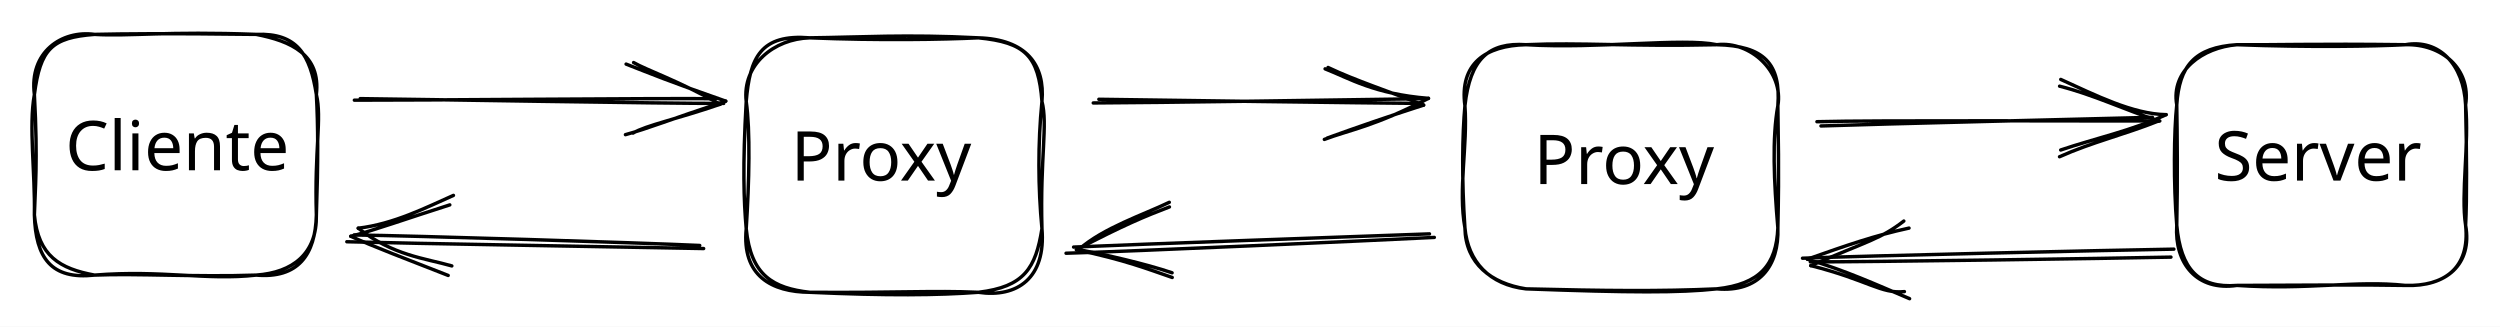
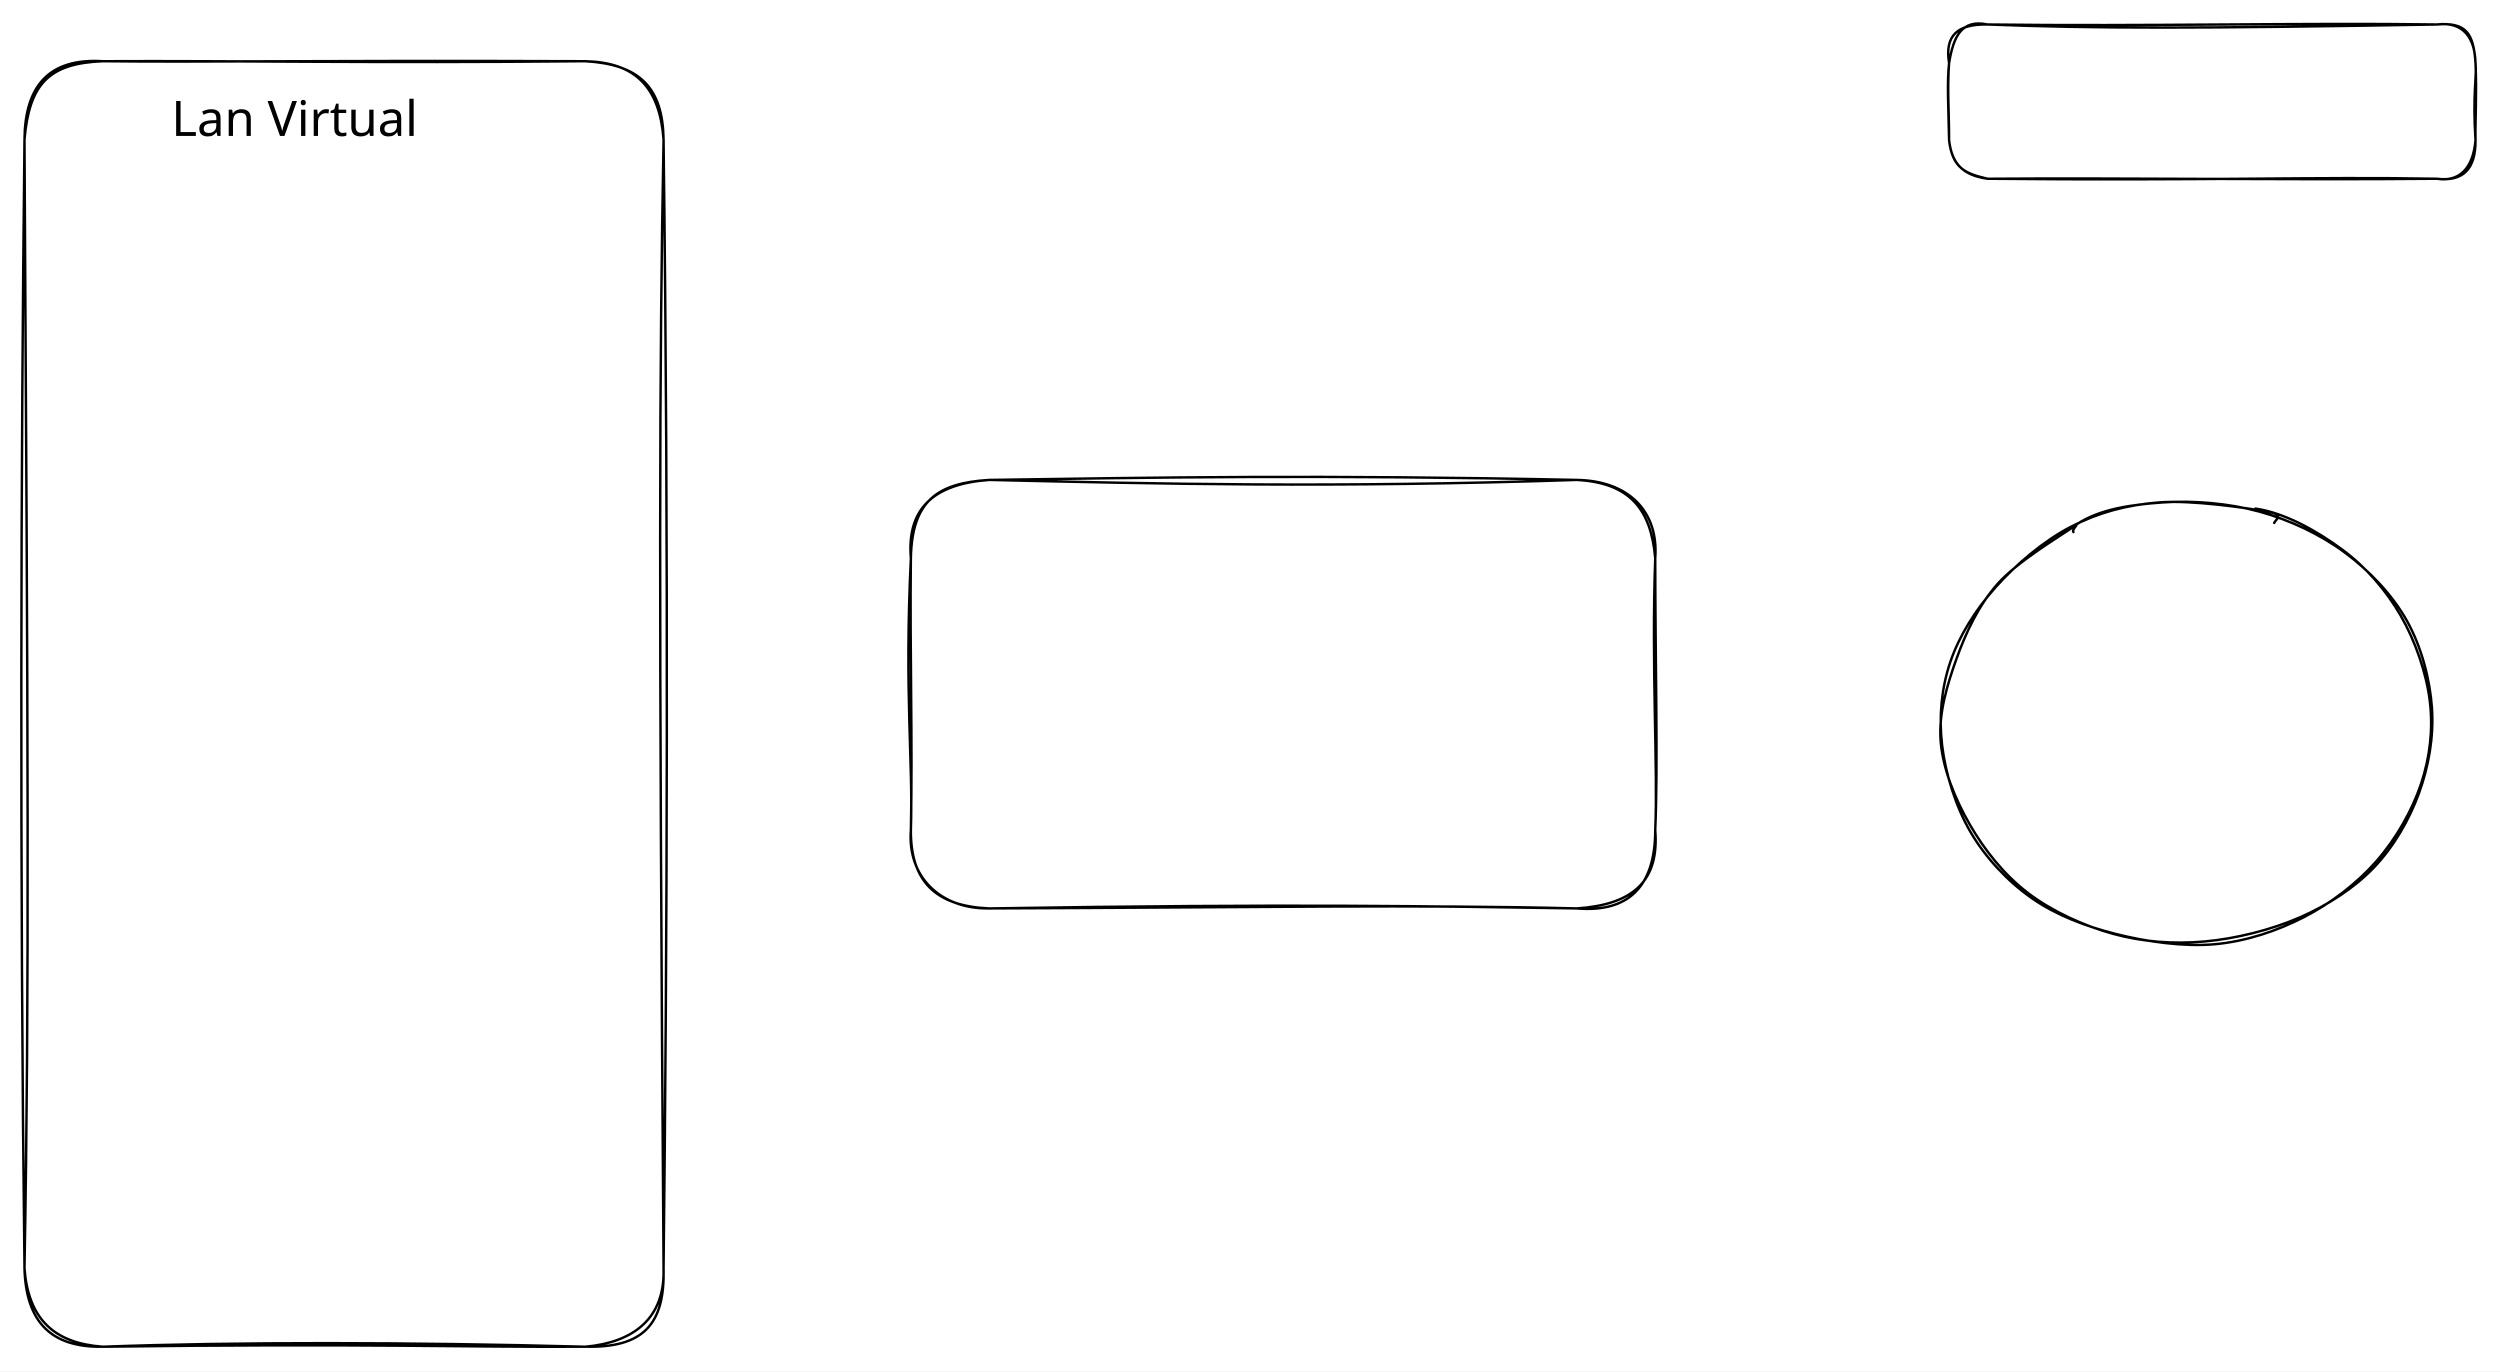
- <svg xmlns="http://www.w3.org/2000/svg" version="1.1" viewBox="0 0 727 95" width="727" height="95">
+ <svg xmlns="http://www.w3.org/2000/svg" version="1.1" viewBox="0 0 1021 560" width="1021" height="560">
  
-   eyJ2ZXJzaW9uIjoiMSIsImVuY29kaW5nIjoiYnN0cmluZyIsImNvbXByZXNzZWQiOnRydWUsImVuY29kZWQiOiJ4nO1aW1faWlx1MDAxMH73V7joa7H7fumb4lx1MDAwNalSqj1eelaXK0KI0ZCkSVx1MDAxNLXL/352XHUwMDAyTTZcdGBAUDyrPCjZl8xk9nxfZob5vba+XolcdTAwMWV8s/J5vWLet1xyx+5cdTAwMDRGv/IxXHUwMDFlvzOD0PZcXDWFkuvQu1xy2snKqyjyw8+fPlx1MDAxOb6/YdnRpefdbLS93mCb6Zg9041CtfBfdb2+/jv5q1x0XG7MdmS4lmMmXHUwMDFikqlMloD5wabnJmIlwFBcdTAwMDCKULrAXHUwMDBlt5W0yOyo2a7hhGY2XHUwMDEzXHUwMDBmVWpcdTAwMDePXHUwMDA3vd1qdG53tjcv2Gnb7KHHTGjXdpzj6MFcdTAwMTk8k9G+ulxyNJXCKPBuzFO7XHUwMDEzXal5mFx1MDAxYk/3hZ6yWbYr8G6tK9dcZsORPZ5vtO3oIVx1MDAxZVx1MDAwMyBcdTAwMWRcdTAwMWTY4PN6NnJcdTAwMWZcdTAwMWKb8fQ63oEgycmueY5cdTAwMTfEsj+A5JNJvzTaN5ZSwe2ka6LAcEPfXGLUkWTr+sOnXHUwMDEycEPqn0zylWlbV5FawjPtQjOxNMRcdTAwMTRDXG4oXHUwMDE06Uws09/vJGf+U7eF21x1MDAxOdrij1x1MDAxM2RugIcjT5n28fqdvPvoLqSdLe19aUTN+0NMT0nYQLXNr1VWT59wxN+MIPD6lXTm6eO0+3KjdfuVu61+325stlp1k9b3nHL3XHUwMDFkfstcZnDrd4yBd0JcdTAwMGVcdTAwMTLvlYBInM47tnujJt1bx8nGvPZN5tBrmsKz4VxiYj5cdEhcdTAwMDQrXVxiY6VxdH6Jzs2DO6OxfXSzRcm+hZv9vVXHXHUwMDEx4SSHI7o8XHUwMDFjsTHAIXngSIJcdTAwMTAmUiOwv7h59r771bDu7dlOw7YsUL9A3c6F3FnAfa+rtPqw5ZPu99qBPD+5q3aPXHUwMDBl4eJwzrl2zMvF+cRcdTAwMTcmh5AqTlx1MDAxN+WBvrf37bq1Vz+v/UCNbi1s9oPr691VXHUwMDA3Olx1MDAxMzhcdTAwMDd0vjSgSzD6wpRjcFx1MDAwZvO4h1x1MDAxOFx1MDAwM0hcdTAwMDSA4C2B/1x1MDAwMoefXG6k06OLXHUwMDFi/+is6zW7UeB/d2pGnbFcdTAwMDXcdzeSbGdcdTAwMWZUvVxiuVx1MDAwNILTQ6uxvVxifV9AKM9cdTAwMDNcdTAwMWZCQTVcdTAwMDd4IfBcdTAwMDfyx4Ce0kmYh0BiRT5cdTAwMTiT0qCf/kZYUdBjXHUwMDA2R0GP0dJAXHUwMDBmXHUwMDAxLcK8gHJCXHUwMDE4YoSJl73d0fMgn+Z+iFxixGdwP81mRlx1MDAxMG3Zbsd2rVHFhvncfomMKvZcdTAwMTavfVx1MDAxYmtZXHUwMDA1XHUwMDFiRFx1MDAxMlx1MDAwNtXbRzCuXkNUaKssw4+VLj6s6XaeV2J6OKopkegggcBcdTAwMTRgQImUgFx1MDAxN5RcdTAwMTBcdTAwMDVcdTAwMWRcdTAwMWMjjGper2dHyrYtz3ajvFxyXHUwMDEzY23G4LwyjU5+Vj2DPpdHsVx1MDAxZt9xlK2zb+uZmydcdTAwMTfp959cdTAwMWbHrtZcXDO5zNav6f9nJlx1MDAxOFx1MDAwMvKDKcFQpqJcdTAwMWLIcJb9PUcw00PDXHUwMDE1JVx1MDAxOJInXHUwMDE4znKyXHUwMDE3STBcdTAwMTlppFx1MDAwNKPx2ZBgoOBcdTAwMDIrX35Dgpk5gZ2VYEpjW1x1MDAxMVxmY1x1MDAxOCnGw1x1MDAxNGFcZpmOhD9cdTAwMDRTXGaZSlx1MDAxMUxpllM6cGVcdTAwMTbOMIFcXFFcZpVFXHUwMDFkQEGH90QwVc03k2uU7XhcdTAwMTnFTIlhXHUwMDA0oFx1MDAwMjNBy8cw04O6XHUwMDE1pVx1MDAxOKpRyiCGWV6lT5ZcdGGgiqpcYpZEqzi+QVxmXHUwMDAzJdRKNW9LMYRcdTAwMTGAXGLHSEpcdTAwMDZcdTAwMTjVoPBcdTAwMDfebD6KmZ5pj1BcZqVCXHUwMDAwhqEkglx1MDAwMj6GYYr2fk9cZiNHXCKY6sJCXHUwMDE4PJlfYi/nSM/Hn+OX6cnzivJcdTAwMGLLV0A5zsleZFxiM6ZcdTAwMDRaqIBCLjmTgmglqbdIkiBcdTAwMTHLjGFKYztJkihVXHUwMDFjXHUwMDAzKGCSXHUwMDAzQbRVXHUwMDAzdMv5+GWGXHUwMDFjSVx0hjAuXHUwMDE5ICag5EVcdTAwMTXed4pU1VxcM/6QRVx1MDAxMVxmkfnBlGCQULmmcvTS/DK9iLai/KJXllx1MDAxM34hedlcdTAwMGKMXzJbTs6QKKVcYnDG3zJDgpAgLXt+W3ZBXHUwMDAyq+BcdTAwMDVcdTAwMGKJKeXxr09lgodS/HImdlx1MDAxYr9cYvfhPzs22zx7NJo4QOP5XHUwMDA1SyCpQFx1MDAwMFx1MDAwM4glRqiYp/F3TTBS6MtcdTAwMTeYIJH8YMovWECOOMXlXHUwMDAzmOnV9Fx1MDAxNSVcdTAwMTghMtRcdTAwMGZcdTAwMDKY5f2yMzaA0eKlXHUwMDAxw3AsuWSMvWmRV72txTKLvKWxXHUwMDFk12AoZlxu34gyXHUwMDA2OILFXHUwMDA0ac5cdTAwMTLMXGb5XHUwMDExXHUwMDE3QqkgKFx1MDAxN1x1MDAwMCExhuP+X/FcdTAwMGLONpTil8i8j8bRXHUwMDBinFxc4kWUXHUwMDEyqixaPn65XHUwMDEzjS9cdTAwMTZxo6uacXCMXHUwMDAyXHUwMDBiPnitrVWnXHUwMDE3VKi/iJzsxdFcdTAwMGKjXHUwMDFiXHUwMDAwy+T1XHUwMDA3VFx1MDAwZUTHkFxy0vpThlxyI1K5tNDrYM+zzYifzkQrXHUwMDEy0PlcdTAwMDKXrudGx/ZjwmxgZHTX6NnOw8hcdTAwMDEl7lx1MDAxONdYXHUwMDFkWymleUE8senYVuybXHUwMDE1x+yOOm1kt1xyJ52OPD+bbStBhu2awX5cdTAwMDGnXmBbtms43ydcdFVPadbTetiGdlx1MDAwNJdGaMaz8biYXHUwMDBmYFx1MDAxM1x1MDAwYlx1MDAxMJgoa0Mqy9c3O9aP01x1MDAwZfx23/yKm1xuKPDyXHUwMDE3OeSrji9cInKdjEvMXHUwMDBmKN6gUEqCXHUwMDEx5lx1MDAxOFx1MDAxMDamMaOIL0642sDpLI2M8+NLcIZeXHUwMDBmX63Au394XXTlRC5cdTAwMTNb2pFcdTAwMTViY46FXG6PefnY+Fx1MDAxMPLz1kV/v9H06idn11s7J/jGX3VwcZDrelwiy2uAmFx1MDAwYlxcRFwiwsVsXcIvXHUwMDAwXHUwMDE3VSHgX3DNXHUwMDA0rql9hZLlXHUwMDA3U4RJXHUwMDAwXHUwMDE5kjP04Vx1MDAwYj/YPjq5YyetXHUwMDFkKzS/tVx1MDAwMsG7q598yux62W2FWd13auO9hEBcdTAwMDAm0Muq5yX6XGKnIFxyQSbZLNnnfLHTxOZ1pM6BXCLBy8dOO5f3JDhDe5tn7Z120DMvjk58a9W9T2Hs1WInXHUwMDA2N5hUuVx0lVx1MDAxMKusT45xxlwivatHkEgyPFNT69z8jjClYpaG6pfx+7FcdTAwMTkot3tdgs/LnInh14blg4rh+8eRsl2KfHUqdmdogEx+5c42+1tFP/nQTT5xz2tcdTAwMDLZXHUwMDE4XHUwMDFkZkIjT2tP/1x1MDAwMVx1MDAxZZomcSJ9
+   eyJ2ZXJzaW9uIjoiMSIsImVuY29kaW5nIjoiYnN0cmluZyIsImNvbXByZXNzZWQiOnRydWUsImVuY29kZWQiOiJ4nNWXbW/aMFx1MDAxMMff8ylcdTAwMTB9u7XxU1x1MDAxMvfdXG7rqMZKJVCfpmkyiVx1MDAwMVx1MDAwZlx1MDAxM2eJaVx1MDAwYlW/+5zAcFx1MDAwMmWCtWhdJFwi5c7mf777+eI8VqrVmp7GvHZcXK3xh4BJXHUwMDExJuy+9i6z3/EkXHUwMDE1KjIumD+napJcdTAwMDT5yKHWcXp8dMTi+HAgdE+p0WGgxvNpXFzyMY90alx1MDAwNn41z9XqY34vXGIlPNAsXHUwMDFhSJ5PyF1WXHUwMDBiQLRqPVdRrlx1MDAwYrBLkEeAS5YjRNowepqHxt1nMuXWXHUwMDEz5lIn5yp+/701uJmdTMfw8qoxaksr21x1MDAxN1J29FTOV8WC4SQpXHUwMDA0lepEjfiVXGL1MFNfsS/npcpkzc5K1GQwjHialuaomFx1MDAwNUJPM5vjLK3zLFx1MDAxY1et5SFLN7IpyGZ43op0XUmVZNJcdTAwMDdOflnxXHUwMDFlXHUwMDBiRlx1MDAwM1x1MDAxM0FcdTAwMTQux+iERWnMXHUwMDEyU1x1MDAxMzvufrEo6NpcdTAwMTCHXFxcZobaXHUwMDE4XHS0XHROeZ5bglx1MDAxMVwiXHUwMDBlpjawTCU+XHUwMDBi8zJ/Ky4+XG5cdTAwMTeL/113W3m0sDzZeLPxXHUwMDFmXHUwMDBixNi/msQhm1x1MDAxN1x1MDAxNriU+lx1MDAwMGFcdTAwMDdCXGaXfimikXFGXHUwMDEzKa1NXHUwMDA1I8tCpaC1XHUwMDFihFx1MDAxOGxiXHUwMDEwOohi4Do+2ppB32Vcclx1MDAxMP5op+xLPL0gt51e0J29dVx1MDAwNlx0JSVcdTAwMDYh9vdcdTAwMDYhcvA6hMBbg1x1MDAxMCDHXHUwMDA3XHUwMDE0+Fx1MDAxNPxTXG6p+b1cdTAwMTaFXFxKXHUwMDExp88zSDf2Qd+DXGJcdTAwMTBcdTAwMDd5WzN4euZe3sBx/a5cdTAwMWJeNFotiXm7XHLfOoPAXHUwMDAxblx1MDAxOUKyx05YXGLHQuiDNVxifUJ8hIs98m8ghC+DXHUwMDEwYIjIa0H4x1boelx1MDAxYjF0s63oU3f7VtjToWDnSfe6ya+bk583oPc55P9cdTAwMDGGtIShXHUwMDBi90chIOtcdTAwMTRcdTAwMTZcdTAwMTK8gFx1MDAxMLs+QT5cdTAwMDEvY/CFjVx1MDAxMHpcdTAwMTi92utY81x1MDAwN/3scXAjfj6kmGBn+7Og88lv1zvN257bb9W51MFpe/b2z4K0fFx1MDAxNqT7Y1x1MDAwZjj0XHUwMDEwXCLqm+5cdTAwMDZhXHUwMDA2l7uO4vrJXHUwMDEwOlx1MDAwNHuUUGeXl3KJkp2gw4h6aFx1MDAwN+hseVWkO2I2P8OVrKdsLOS0VKGcRpOvXHUwMDE2i6qXXCLRXHUwMDEzVlx1MDAwMCVzfpBikOFZk7xf5lZcdTAwMGLzXHUwMDE1tXRrXHUwMDE1W29gxJiIeHJcdTAwMTauXHUwMDA2rVx1MDAxMjFcdTAwMTBcdTAwMTGT3T9cdJvV8uby1XRYqEWPpTzz5u+n+T4z9zyPNfOR1tEmi8tcdTAwMTZg6iPCRSpsXHUwMDEwtTvB70/WkTno51etsti72T7heT95qjz9XHUwMDAyQ1x1MDAwNZZtIn0=
  <defs>
    <style class="style-fonts">
      @font-face {
        font-family: "Virgil";
        src: url("https://unpkg.com/@excalidraw/excalidraw@0.15.3/dist/excalidraw-assets/Virgil.woff2");
      }
      @font-face {
        font-family: "Cascadia";
        src: url("https://unpkg.com/@excalidraw/excalidraw@0.15.3/dist/excalidraw-assets/Cascadia.woff2");
      }
    </style>
  </defs>
-   <rect x="0" y="0" width="727" height="95" fill="#ffffff" />
-   <g stroke-linecap="round" transform="translate(10 10) rotate(0 41 35)">
-     <path d="M17.5 0 M17.5 0 C27.53 0.61, 38.57 -0.97, 64.5 0 M17.5 0 C26.19 -0.18, 37.4 -0.34, 64.5 0 M64.5 0 C76.45 -0.48, 80.19 5.89, 82 17.5 M64.5 0 C74.6 1.96, 83.32 5.83, 82 17.5 M82 17.5 C83.66 24.28, 81.41 33.66, 82 52.5 M82 17.5 C82.49 26.43, 82.54 37.12, 82 52.5 M82 52.5 C82.21 63.77, 75.15 69.25, 64.5 70 M82 52.5 C81.72 64.15, 76.67 71.04, 64.5 70 M64.5 70 C50.03 71.63, 37.32 68.43, 17.5 70 M64.5 70 C46.98 70.61, 29.77 69.47, 17.5 70 M17.5 70 C4.86 71.38, 0.36 65.01, 0 52.5 M17.5 70 C7.48 68.15, 1.1 64.49, 0 52.5 M0 52.5 C0.23 39.99, -1.69 26.76, 0 17.5 M0 52.5 C0.18 45.6, 1.06 37, 0 17.5 M0 17.5 C1.69 4.27, 5.04 0.92, 17.5 0 M0 17.5 C-1.57 5.13, 7.94 -1.3, 17.5 0" stroke="#000000" stroke-width="1" fill="none" />
+   <rect x="0" y="0" width="1021" height="560" fill="#ffffff" />
+   <g stroke-linecap="round" transform="translate(10 25) rotate(0 130.5 262.5)">
+     <path d="M32 0 M32 0 C88.01 -0.28, 140.33 0.87, 229 0 M32 0 C74.14 0.49, 114.87 -0.42, 229 0 M229 0 C251.22 1.24, 260.7 10.72, 261 32 M229 0 C249.37 0.41, 259.39 10.5, 261 32 M261 32 C263.1 198.33, 262.45 365.33, 261 493 M261 32 C259.27 124.78, 259.02 218.01, 261 493 M261 493 C261.66 513.36, 248.78 523.28, 229 525 M261 493 C261.61 516.06, 252.59 525.53, 229 525 M229 525 C181.82 525.29, 138.98 523.58, 32 525 M229 525 C157.51 523.11, 85.78 523, 32 525 M32 525 C11.97 523.59, 1.56 513.53, 0 493 M32 525 C10.98 525.41, 0.58 514.99, 0 493 M0 493 C-1.95 329.45, -1.48 165.08, 0 32 M0 493 C2.03 380.93, 1.38 269.7, 0 32 M0 32 C1.96 9.72, 9.46 0.87, 32 0 M0 32 C0.17 10.06, 10.02 -1.35, 32 0" stroke="#000000" stroke-width="1" fill="none" />
  </g>
-   <g stroke-linecap="round" transform="translate(217 11) rotate(0 43 37)">
-     <path d="M18.5 0 M18.5 0 C32.96 -0.16, 46.6 -1.08, 67.5 0 M18.5 0 C38.66 0.82, 57.2 0.49, 67.5 0 M67.5 0 C81.14 1.33, 85.01 5.19, 86 18.5 M67.5 0 C81.42 0.41, 86.96 7.82, 86 18.5 M86 18.5 C87.75 25.24, 85.44 34.73, 86 55.5 M86 18.5 C84.79 30.74, 84.85 43.53, 86 55.5 M86 55.5 C87.2 69.8, 78.84 75.69, 67.5 74 M86 55.5 C84.2 66.92, 80.89 72.43, 67.5 74 M67.5 74 C56.04 74.86, 40.83 75.02, 18.5 74 M67.5 74 C54.38 73.43, 43.84 74.18, 18.5 74 M18.5 74 C7.89 72.81, 1.33 69.15, 0 55.5 M18.5 74 C7.33 73.92, -1.3 69.21, 0 55.5 M0 55.5 C-0.72 47.21, -1.06 37.4, 0 18.5 M0 55.5 C0.88 41.92, 1.21 26.98, 0 18.5 M0 18.5 C-1.21 7.84, 8.07 0.28, 18.5 0 M0 18.5 C1.06 5.72, 4.14 -1.16, 18.5 0" stroke="#000000" stroke-width="1" fill="none" />
+   <g stroke-linecap="round" transform="translate(372 196) rotate(0 152 87.5)">
+     <path d="M32 0 M32 0 C100.73 1.59, 172.03 3.32, 272 0 M32 0 C99.41 -0.99, 167.39 -2.2, 272 0 M272 0 C293.83 1.19, 302.26 12.15, 304 32 M272 0 C293.11 0.33, 305.48 12.85, 304 32 M304 32 C302.38 76.07, 305.14 118.06, 304 143 M304 32 C304.03 74.66, 305.16 116.46, 304 143 M304 143 C303.98 166.27, 292.89 176.8, 272 175 M304 143 C305.68 163.55, 295.3 173.44, 272 175 M272 175 C206.99 173.36, 143.4 174.61, 32 175 M272 175 C214.4 174.13, 156.73 172.99, 32 175 M32 175 C9.79 174.07, -0.14 163.68, 0 143 M32 175 C12.4 175.34, -1.55 162.28, 0 143 M0 143 C0.95 114.95, -2.69 87.59, 0 32 M0 143 C0.77 106.09, -0.46 70.78, 0 32 M0 32 C0.45 8.69, 10.62 1.26, 32 0 M0 32 C-1.67 12.38, 8.48 1.7, 32 0" stroke="#000000" stroke-width="1" fill="none" />
  </g>
-   <g stroke-linecap="round" transform="translate(426 13) rotate(0 45.5 35.5)">
-     <path d="M17.75 0 M17.75 0 C38.77 1.27, 63.33 -2.09, 73.25 0 M17.75 0 C33.87 -0.72, 47.57 0.59, 73.25 0 M73.25 0 C86.98 0.28, 91.92 5.53, 91 17.75 M73.25 0 C83.06 -1.16, 92.71 7.87, 91 17.75 M91 17.75 C89.3 27.22, 89.85 39.76, 91 53.25 M91 17.75 C91.06 26.6, 91.43 34.68, 91 53.25 M91 53.25 C91.41 64.44, 85.45 72.07, 73.25 71 M91 53.25 C90.57 63.98, 85.8 69.64, 73.25 71 M73.25 71 C62.5 72.18, 48.06 72.12, 17.75 71 M73.25 71 C56.87 71.74, 40.6 71.56, 17.75 71 M17.75 71 C7.17 69.82, 0.85 63.11, 0 53.25 M17.75 71 C7.69 69.41, 0.17 63.7, 0 53.25 M0 53.25 C-2.04 42.1, 0.84 29.43, 0 17.75 M0 53.25 C-0.98 39.16, -0.75 26, 0 17.75 M0 17.75 C-1.65 5.54, 5.99 0.24, 17.75 0 M0 17.75 C1.49 4.09, 6.93 -0.72, 17.75 0" stroke="#000000" stroke-width="1" fill="none" />
+   <g stroke-linecap="round" transform="translate(793 205) rotate(0 100 90.5)">
+     <path d="M128.11 2.7 C140.44 4.49, 153.57 12.09, 163.45 19.36 C173.33 26.64, 181.41 36.01, 187.39 46.34 C193.37 56.67, 197.94 69.88, 199.33 81.35 C200.72 92.82, 199.37 104.25, 195.74 115.15 C192.1 126.05, 185.46 137.67, 177.5 146.74 C169.54 155.8, 158.95 163.91, 147.96 169.55 C136.97 175.2, 124.34 179.46, 111.56 180.62 C98.78 181.77, 83.73 179.6, 71.27 176.47 C58.81 173.34, 46.71 168.76, 36.79 161.82 C26.88 154.89, 17.9 145.29, 11.8 134.88 C5.69 124.47, 1.54 110.96, 0.16 99.37 C-1.22 87.78, -0.14 76.11, 3.51 65.34 C7.16 54.57, 13.85 43.97, 22.05 34.77 C30.26 25.57, 41.62 15.91, 52.73 10.14 C63.84 4.38, 75.42 1.22, 88.73 0.18 C102.03 -0.87, 124.71 2.47, 132.55 3.87 C140.4 5.27, 136.48 6.86, 135.78 8.57 M54.99 9.22 C64.64 2.75, 77.82 1.07, 90.28 0.19 C102.75 -0.69, 117.4 0.54, 129.79 3.96 C142.19 7.38, 154.63 13.26, 164.66 20.69 C174.69 28.11, 184.05 37.94, 189.97 48.51 C195.9 59.09, 199.4 72.37, 200.21 84.12 C201.03 95.87, 198.86 108.12, 194.89 119 C190.92 129.88, 184.54 140.93, 176.41 149.39 C168.27 157.84, 157.6 164.71, 146.08 169.73 C134.57 174.74, 120 178.39, 107.32 179.5 C94.64 180.61, 82.01 179.69, 69.99 176.39 C57.97 173.09, 44.94 167.11, 35.19 159.67 C25.43 152.22, 17.39 142.03, 11.45 131.71 C5.51 121.39, 0.45 109.06, -0.44 97.76 C-1.34 86.46, 2.22 74.63, 6.08 63.92 C9.95 53.21, 14.99 42.35, 22.76 33.52 C30.53 24.68, 47.51 14.45, 52.68 10.92 C57.86 7.39, 52.76 11.16, 53.79 12.32" stroke="#000000" stroke-width="1" fill="none" />
  </g>
-   <g stroke-linecap="round">
-     <g transform="translate(104 28) rotate(0 52.5 0.5)">
-       <path d="M-0.95 1.13 C16.57 1.19, 86.69 0.52, 104.18 0.7 M0.75 0.68 C18.73 0.88, 88.85 2.12, 106.45 2.08" stroke="#000000" stroke-width="1" fill="none" />
-     </g>
-     <g transform="translate(104 28) rotate(0 52.5 0.5)">
-       <path d="M80.06 10.71 C83.92 8.41, 92.68 6.7, 105.43 2.31 M77.88 11.16 C84.79 9.27, 90.3 6.93, 107.04 1.41" stroke="#000000" stroke-width="1" fill="none" />
-     </g>
-     <g transform="translate(104 28) rotate(0 52.5 0.5)">
-       <path d="M80.25 -9.81 C84.13 -7.57, 92.85 -4.72, 105.43 2.31 M78.07 -9.36 C85.14 -6.61, 90.6 -4.31, 107.04 1.41" stroke="#000000" stroke-width="1" fill="none" />
-     </g>
+   <g stroke-linecap="round" transform="translate(796 10) rotate(0 107.5 31.5)">
+     <path d="M15.75 0 M15.75 0 C79.79 0.83, 144.54 -0.8, 199.25 0 M15.75 0 C59.55 1.71, 101.04 1.68, 199.25 0 M199.25 0 C210.32 -1.38, 214.75 5.85, 215 15.75 M199.25 0 C211.36 -1.05, 214.21 3.81, 215 15.75 M215 15.75 C215.61 20.93, 213.76 28.48, 215 47.25 M215 15.75 C215.59 28.67, 214.82 39.4, 215 47.25 M215 47.25 C215.12 58.99, 209.93 64.3, 199.25 63 M215 47.25 C213.99 59.04, 208.17 64.42, 199.25 63 M199.25 63 C150.16 62.09, 104.12 63.88, 15.75 63 M199.25 63 C136.22 63.59, 72.39 62.57, 15.75 63 M15.75 63 C5.45 61.59, 1.1 56.68, 0 47.25 M15.75 63 C6.81 60.9, 1.37 58.92, 0 47.25 M0 47.25 C-0.25 33.37, -0.89 24.12, 0 15.75 M0 47.25 C0.06 36.02, -0.8 27.15, 0 15.75 M0 15.75 C-1.83 4.47, 3.4 -0.23, 15.75 0 M0 15.75 C1.8 4.87, 5.09 -2.22, 15.75 0" stroke="#000000" stroke-width="1" fill="none" />
  </g>
-   <mask />
-   <g stroke-linecap="round">
-     <g transform="translate(204 72) rotate(0 -51 -1)">
-       <path d="M0.62 0.28 C-16.53 -0.08, -85.91 -1.21, -103.14 -1.7 M-0.52 -0.62 C-17.28 -1.4, -84.41 -3.48, -101.03 -3.67" stroke="#000000" stroke-width="1" fill="none" />
-     </g>
-     <g transform="translate(204 72) rotate(0 -51 -1)">
-       <path d="M-72.14 -15.18 C-79.95 -11.72, -89.51 -6.84, -99.82 -5.64 M-73.2 -12.42 C-84.81 -8.74, -96 -4.76, -101.99 -3.29" stroke="#000000" stroke-width="1" fill="none" />
-     </g>
-     <g transform="translate(204 72) rotate(0 -51 -1)">
-       <path d="M-72.61 5.33 C-80.37 3.11, -89.8 2.3, -99.82 -5.64 M-73.67 8.1 C-85.09 3.62, -96.09 -0.55, -101.99 -3.29" stroke="#000000" stroke-width="1" fill="none" />
-     </g>
-   </g>
-   <mask />
-   <g stroke-linecap="round">
-     <g transform="translate(319 30) rotate(0 47.5 -0.5)">
-       <path d="M-1.08 -0.06 C14.87 -0.09, 79.27 -1.06, 95.3 -1.3 M0.55 -1.13 C16.4 -0.9, 78.88 -0.03, 94.52 0.08" stroke="#000000" stroke-width="1" fill="none" />
-     </g>
-     <g transform="translate(319 30) rotate(0 47.5 -0.5)">
-       <path d="M66.12 10.54 C73.43 7.77, 80.68 6.79, 96.4 -1.4 M66.97 10.14 C74.96 7.24, 85.03 3.75, 94.99 0.56" stroke="#000000" stroke-width="1" fill="none" />
-     </g>
-     <g transform="translate(319 30) rotate(0 47.5 -0.5)">
-       <path d="M66.34 -9.98 C73.41 -7.22, 80.6 -2.66, 96.4 -1.4 M67.19 -10.38 C75.17 -6.57, 85.16 -3.35, 94.99 0.56" stroke="#000000" stroke-width="1" fill="none" />
-     </g>
-   </g>
-   <mask />
-   <g stroke-linecap="round">
-     <g transform="translate(417 69) rotate(0 -53 2)">
-       <path d="M0.1 0.04 C-17.75 0.94, -89.16 4.15, -106.99 4.64 M-1.31 -0.99 C-18.8 -0.37, -87.6 2.07, -104.8 2.85" stroke="#000000" stroke-width="1" fill="none" />
-     </g>
-     <g transform="translate(417 69) rotate(0 -53 2)">
-       <path d="M-76.97 -10.17 C-84.67 -6.47, -96.14 -2.75, -103.31 3.57 M-76.93 -8.82 C-83.94 -6.14, -90.15 -3.6, -103.97 3.63" stroke="#000000" stroke-width="1" fill="none" />
-     </g>
-     <g transform="translate(417 69) rotate(0 -53 2)">
-       <path d="M-76.16 10.33 C-83.97 7.67, -95.7 5.03, -103.31 3.57 M-76.12 11.69 C-83.28 9.24, -89.69 6.64, -103.97 3.63" stroke="#000000" stroke-width="1" fill="none" />
-     </g>
-   </g>
-   <mask />
-   <g stroke-linecap="round">
-     <g transform="translate(529 37) rotate(0 49 -1)">
-       <path d="M0.54 -0.37 C16.53 -0.93, 80.79 -2.48, 96.92 -2.89 M-0.63 -1.61 C15.62 -2.08, 82.92 -1.77, 99.07 -1.82" stroke="#000000" stroke-width="1" fill="none" />
-     </g>
-     <g transform="translate(529 37) rotate(0 49 -1)">
-       <path d="M70.25 6.62 C80.19 3.25, 91.14 0.94, 100.9 -3.66 M69.91 8.58 C79.33 4.35, 88.72 2.17, 98.73 -1.83" stroke="#000000" stroke-width="1" fill="none" />
-     </g>
-     <g transform="translate(529 37) rotate(0 49 -1)">
-       <path d="M70.27 -13.9 C80.27 -9.38, 91.22 -3.8, 100.9 -3.66 M69.93 -11.94 C79.54 -9.53, 88.92 -5.07, 98.73 -1.83" stroke="#000000" stroke-width="1" fill="none" />
-     </g>
-   </g>
-   <mask />
-   <g stroke-linecap="round">
-     <g transform="translate(631 73) rotate(0 -53 1.5)">
-       <path d="M1.16 -0.55 C-16.49 -0.27, -89.09 1.39, -106.83 2.09 M0.31 1.77 C-16.87 2.14, -86.9 3.17, -104.55 3.16" stroke="#000000" stroke-width="1" fill="none" />
-     </g>
-     <g transform="translate(631 73) rotate(0 -53 1.5)">
-       <path d="M-77.37 -8.72 C-84.12 -3.5, -87.69 -2.98, -104.42 4.24 M-75.86 -6.67 C-85.93 -4.49, -93.92 -1.68, -105.42 2.37" stroke="#000000" stroke-width="1" fill="none" />
-     </g>
-     <g transform="translate(631 73) rotate(0 -53 1.5)">
-       <path d="M-77.2 11.8 C-84.06 12.5, -87.67 8.5, -104.42 4.24 M-75.69 13.86 C-85.97 9.51, -94.01 5.81, -105.42 2.37" stroke="#000000" stroke-width="1" fill="none" />
-     </g>
-   </g>
-   <mask />
-   <g transform="translate(19 34) rotate(0 32.51997 12.5)">
-     <text x="0" y="0" font-family="Virgil, Segoe UI Emoji" font-size="20px" fill="#000000" text-anchor="start" style="white-space: pre;" direction="ltr" dominant-baseline="text-before-edge">Cliente</text>
-   </g>
-   <g transform="translate(230 37) rotate(0 26.75997 12.5)">
-     <text x="0" y="0" font-family="Virgil, Segoe UI Emoji" font-size="20px" fill="#000000" text-anchor="start" style="white-space: pre;" direction="ltr" dominant-baseline="text-before-edge">Proxy</text>
-   </g>
-   <g transform="translate(446 38) rotate(0 26.75997 12.5)">
-     <text x="0" y="0" font-family="Virgil, Segoe UI Emoji" font-size="20px" fill="#000000" text-anchor="start" style="white-space: pre;" direction="ltr" dominant-baseline="text-before-edge">Proxy</text>
-   </g>
-   <g stroke-linecap="round" transform="translate(633 13) rotate(0 42 35)">
-     <path d="M17.5 0 M17.5 0 C38.61 0.81, 57.41 0.47, 66.5 0 M17.5 0 C27.7 0.12, 40.1 -0.33, 66.5 0 M66.5 0 C76.25 -1.74, 83.44 5.69, 84 17.5 M66.5 0 C77.13 -0.3, 85.61 7.08, 84 17.5 M84 17.5 C85.09 28.77, 82.58 43.4, 84 52.5 M84 17.5 C84.32 31.47, 84.41 44.59, 84 52.5 M84 52.5 C85.37 65.23, 77.46 70.33, 66.5 70 M84 52.5 C86.04 63.83, 78.38 70.48, 66.5 70 M66.5 70 C51.81 68.44, 38.44 71.42, 17.5 70 M66.5 70 C53.79 69.76, 40.94 69.93, 17.5 70 M17.5 70 C6.35 70.88, 1.14 65.28, 0 52.5 M17.5 70 C5.92 71.71, -0.71 63.71, 0 52.5 M0 52.5 C-0.98 40.46, -0.82 25.1, 0 17.5 M0 52.5 C0.29 39.69, 0.14 25.67, 0 17.5 M0 17.5 C-1.75 7.53, 7.54 0.79, 17.5 0 M0 17.5 C0.73 6.21, 5.11 0.79, 17.5 0" stroke="#000000" stroke-width="1" fill="none" />
-   </g>
-   <g transform="translate(644 37) rotate(0 30.84997 12.5)">
-     <text x="0" y="0" font-family="Virgil, Segoe UI Emoji" font-size="20px" fill="#000000" text-anchor="start" style="white-space: pre;" direction="ltr" dominant-baseline="text-before-edge">Server</text>
+   <g transform="translate(70 40) rotate(0 54.61994 12.5)">
+     <text x="0" y="0" font-family="Virgil, Segoe UI Emoji" font-size="20px" fill="#000000" text-anchor="start" style="white-space: pre;" direction="ltr" dominant-baseline="text-before-edge">Lan Virtual</text>
  </g>
</svg>
